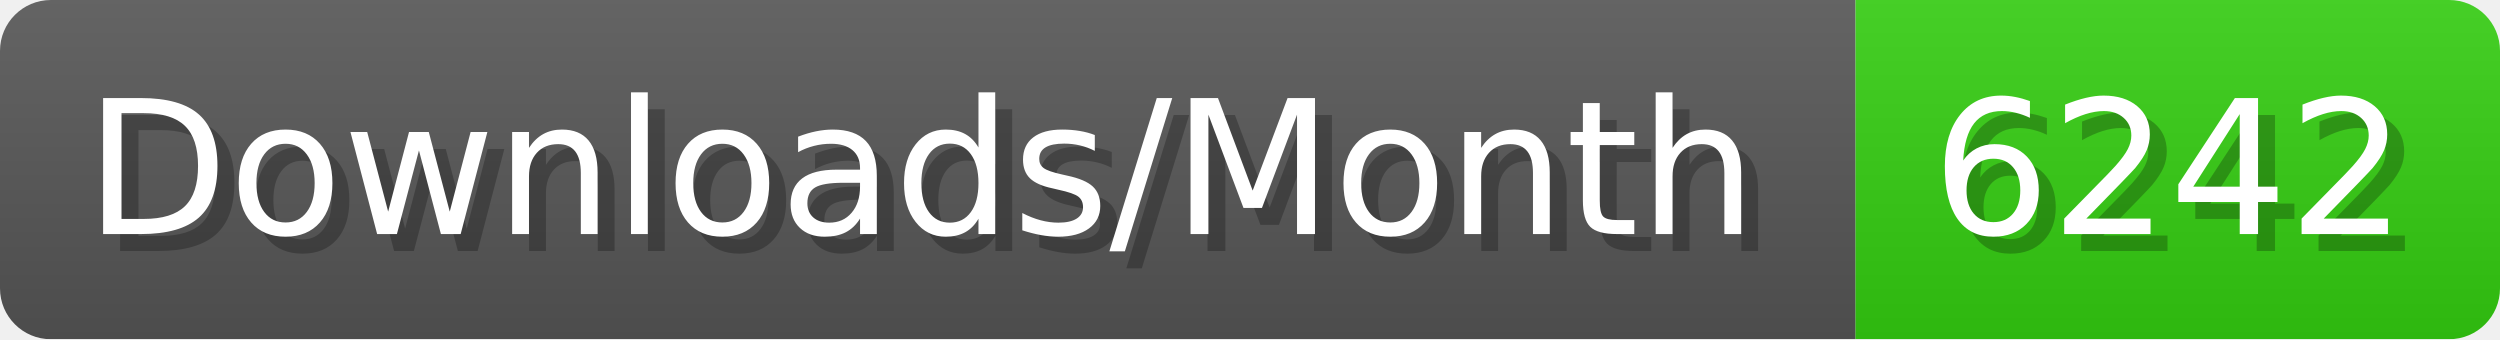
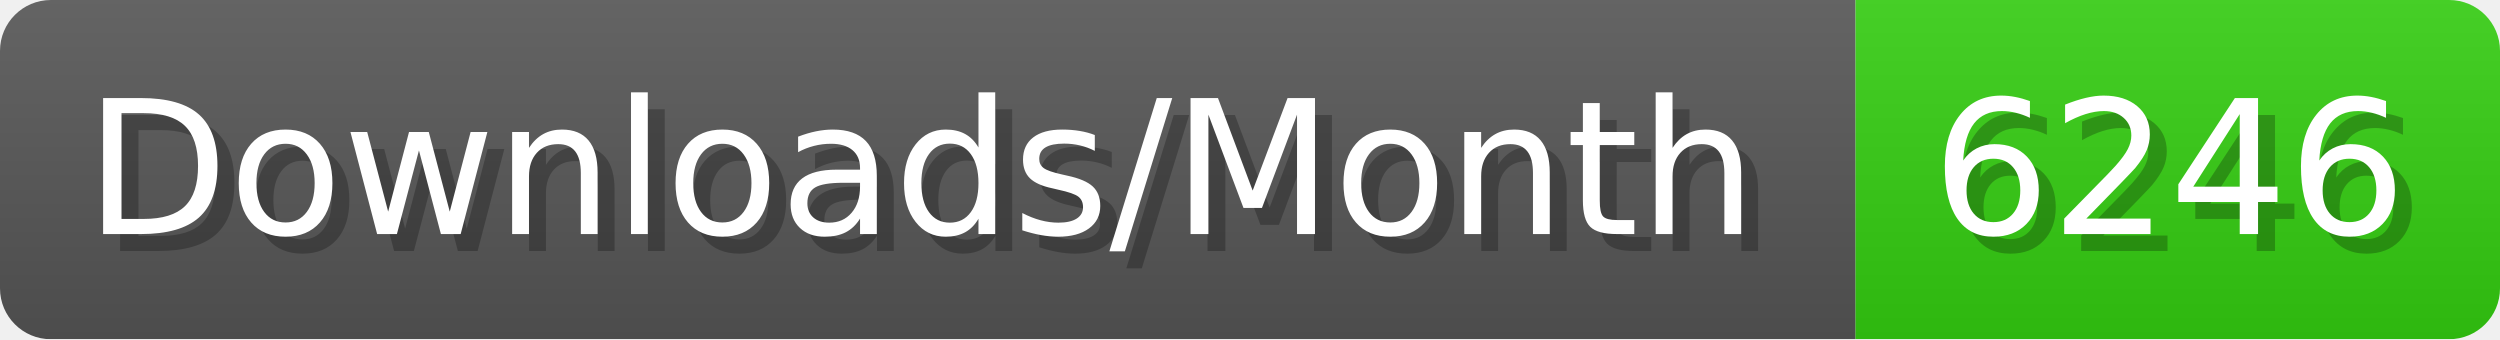
- <svg xmlns="http://www.w3.org/2000/svg" width="147.4" height="20" viewBox="0 0 1474 200" role="img" aria-label="Downloads/Month: 6242">
+ <svg xmlns="http://www.w3.org/2000/svg" width="147.4" height="20" viewBox="0 0 1474 200" role="img" aria-label="Downloads/Month: 6246">
  <linearGradient id="YlXUI" x2="0" y2="100%">
    <stop offset="0" stop-opacity=".1" stop-color="#EEE" />
    <stop offset="1" stop-opacity=".1" />
  </linearGradient>
  <mask id="JHhop">
    <rect width="1474" height="200" rx="30" fill="#FFF" />
  </mask>
  <g mask="url(#JHhop)">
    <rect width="1094" height="200" fill="#555" />
    <rect width="380" height="200" fill="#3C1" x="1094" />
    <rect width="1474" height="200" fill="url(#YlXUI)" />
  </g>
  <g aria-hidden="true" fill="#fff" text-anchor="start" font-family="Verdana,DejaVu Sans,sans-serif" font-size="110">
    <text x="60" y="148" textLength="994" fill="#000" opacity="0.25">Downloads/Month</text>
    <text x="50" y="138" textLength="994">Downloads/Month</text>
-     <text x="1149" y="148" textLength="280" fill="#000" opacity="0.25">6242</text>
-     <text x="1139" y="138" textLength="280">6242</text>
+     <text x="1149" y="148" textLength="280" fill="#000" opacity="0.25">6246</text>
+     <text x="1139" y="138" textLength="280">6246</text>
  </g>
</svg>
